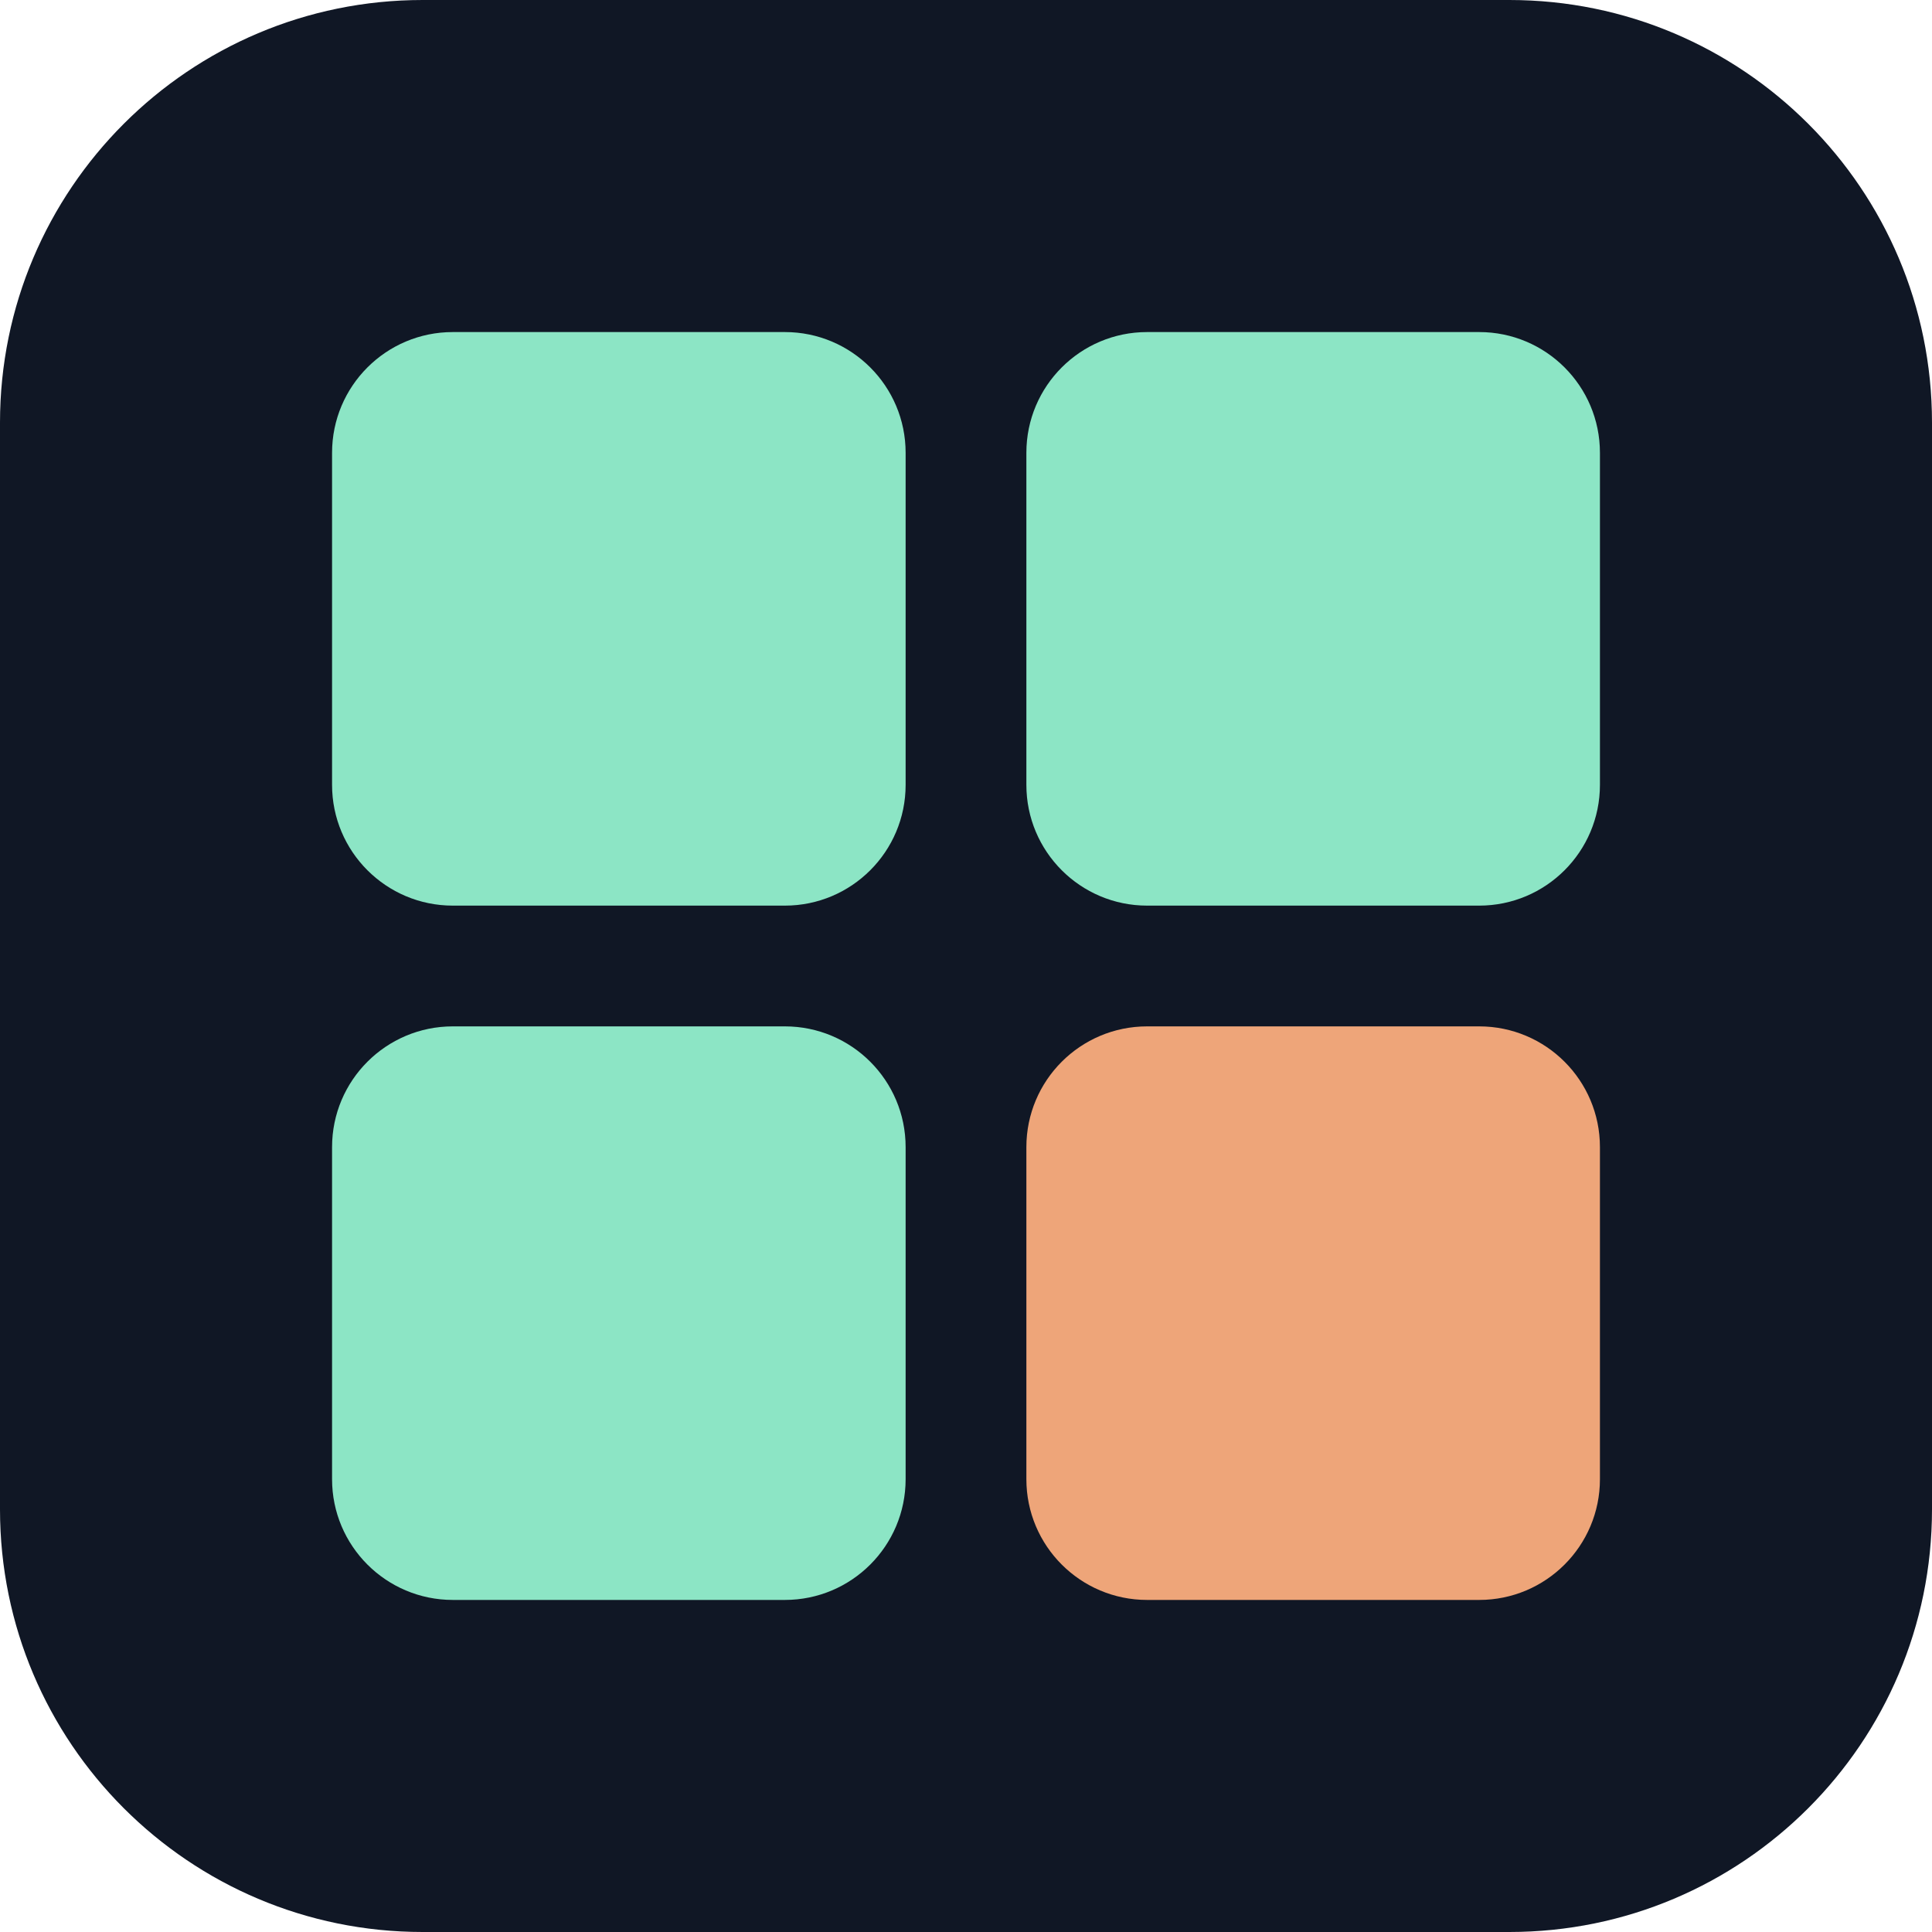
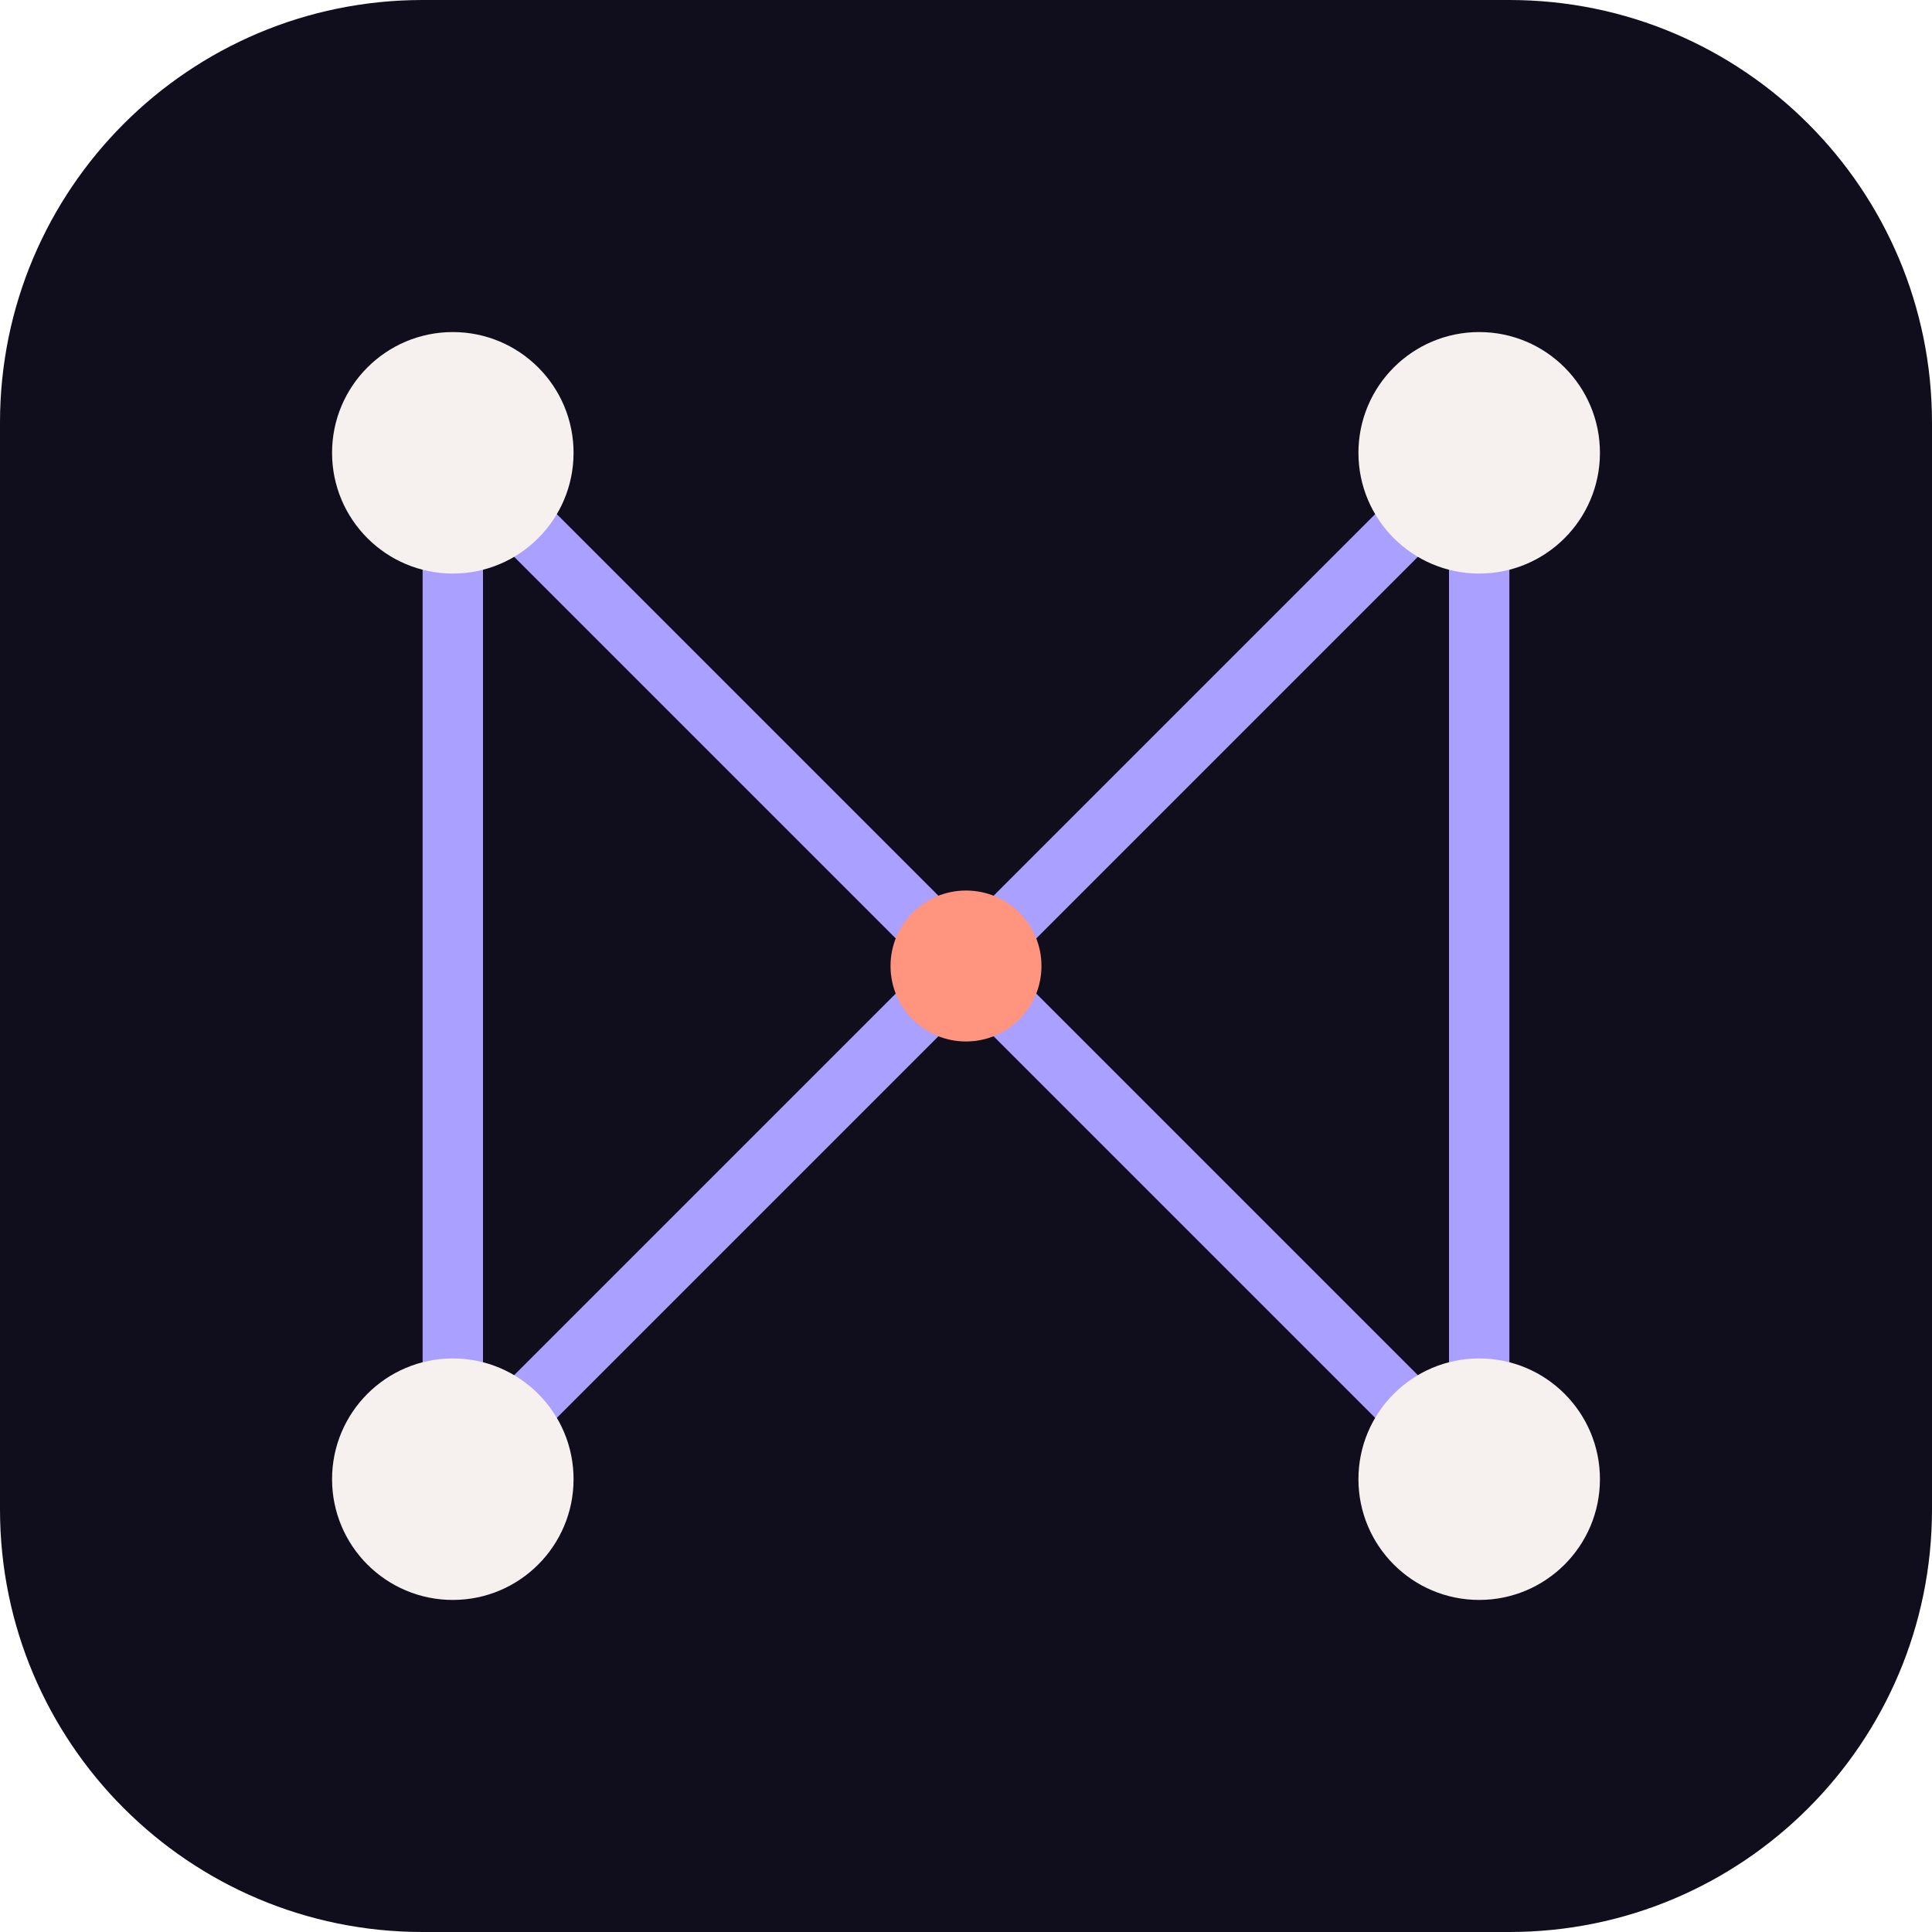
<svg xmlns="http://www.w3.org/2000/svg" width="128" height="128" viewBox="0 0 128 128">
-   <rect width="128" height="128" rx="28" fill="#101725" />
-   <g fill="#8ce5c5">
-     <rect x="22" y="22" width="38" height="38" rx="8" />
-     <rect x="68" y="22" width="38" height="38" rx="8" />
-     <rect x="22" y="68" width="38" height="38" rx="8" />
+   <rect width="128" height="128" rx="28" fill="#100e1c" />
+   <path d="M30 30L98 98L98 30L30 98Z" fill="none" stroke="#aaa0ff" stroke-width="4" />
+   <g fill="#f6f1ee">
+     <circle cx="30" cy="30" r="8" />
+     <circle cx="98" cy="98" r="8" />
+     <circle cx="98" cy="30" r="8" />
+     <circle cx="30" cy="98" r="8" />
  </g>
-   <rect x="68" y="68" width="38" height="38" rx="8" fill="#eea579" />
+   <circle cx="64" cy="64" r="5" fill="#ff947f" />
</svg>
